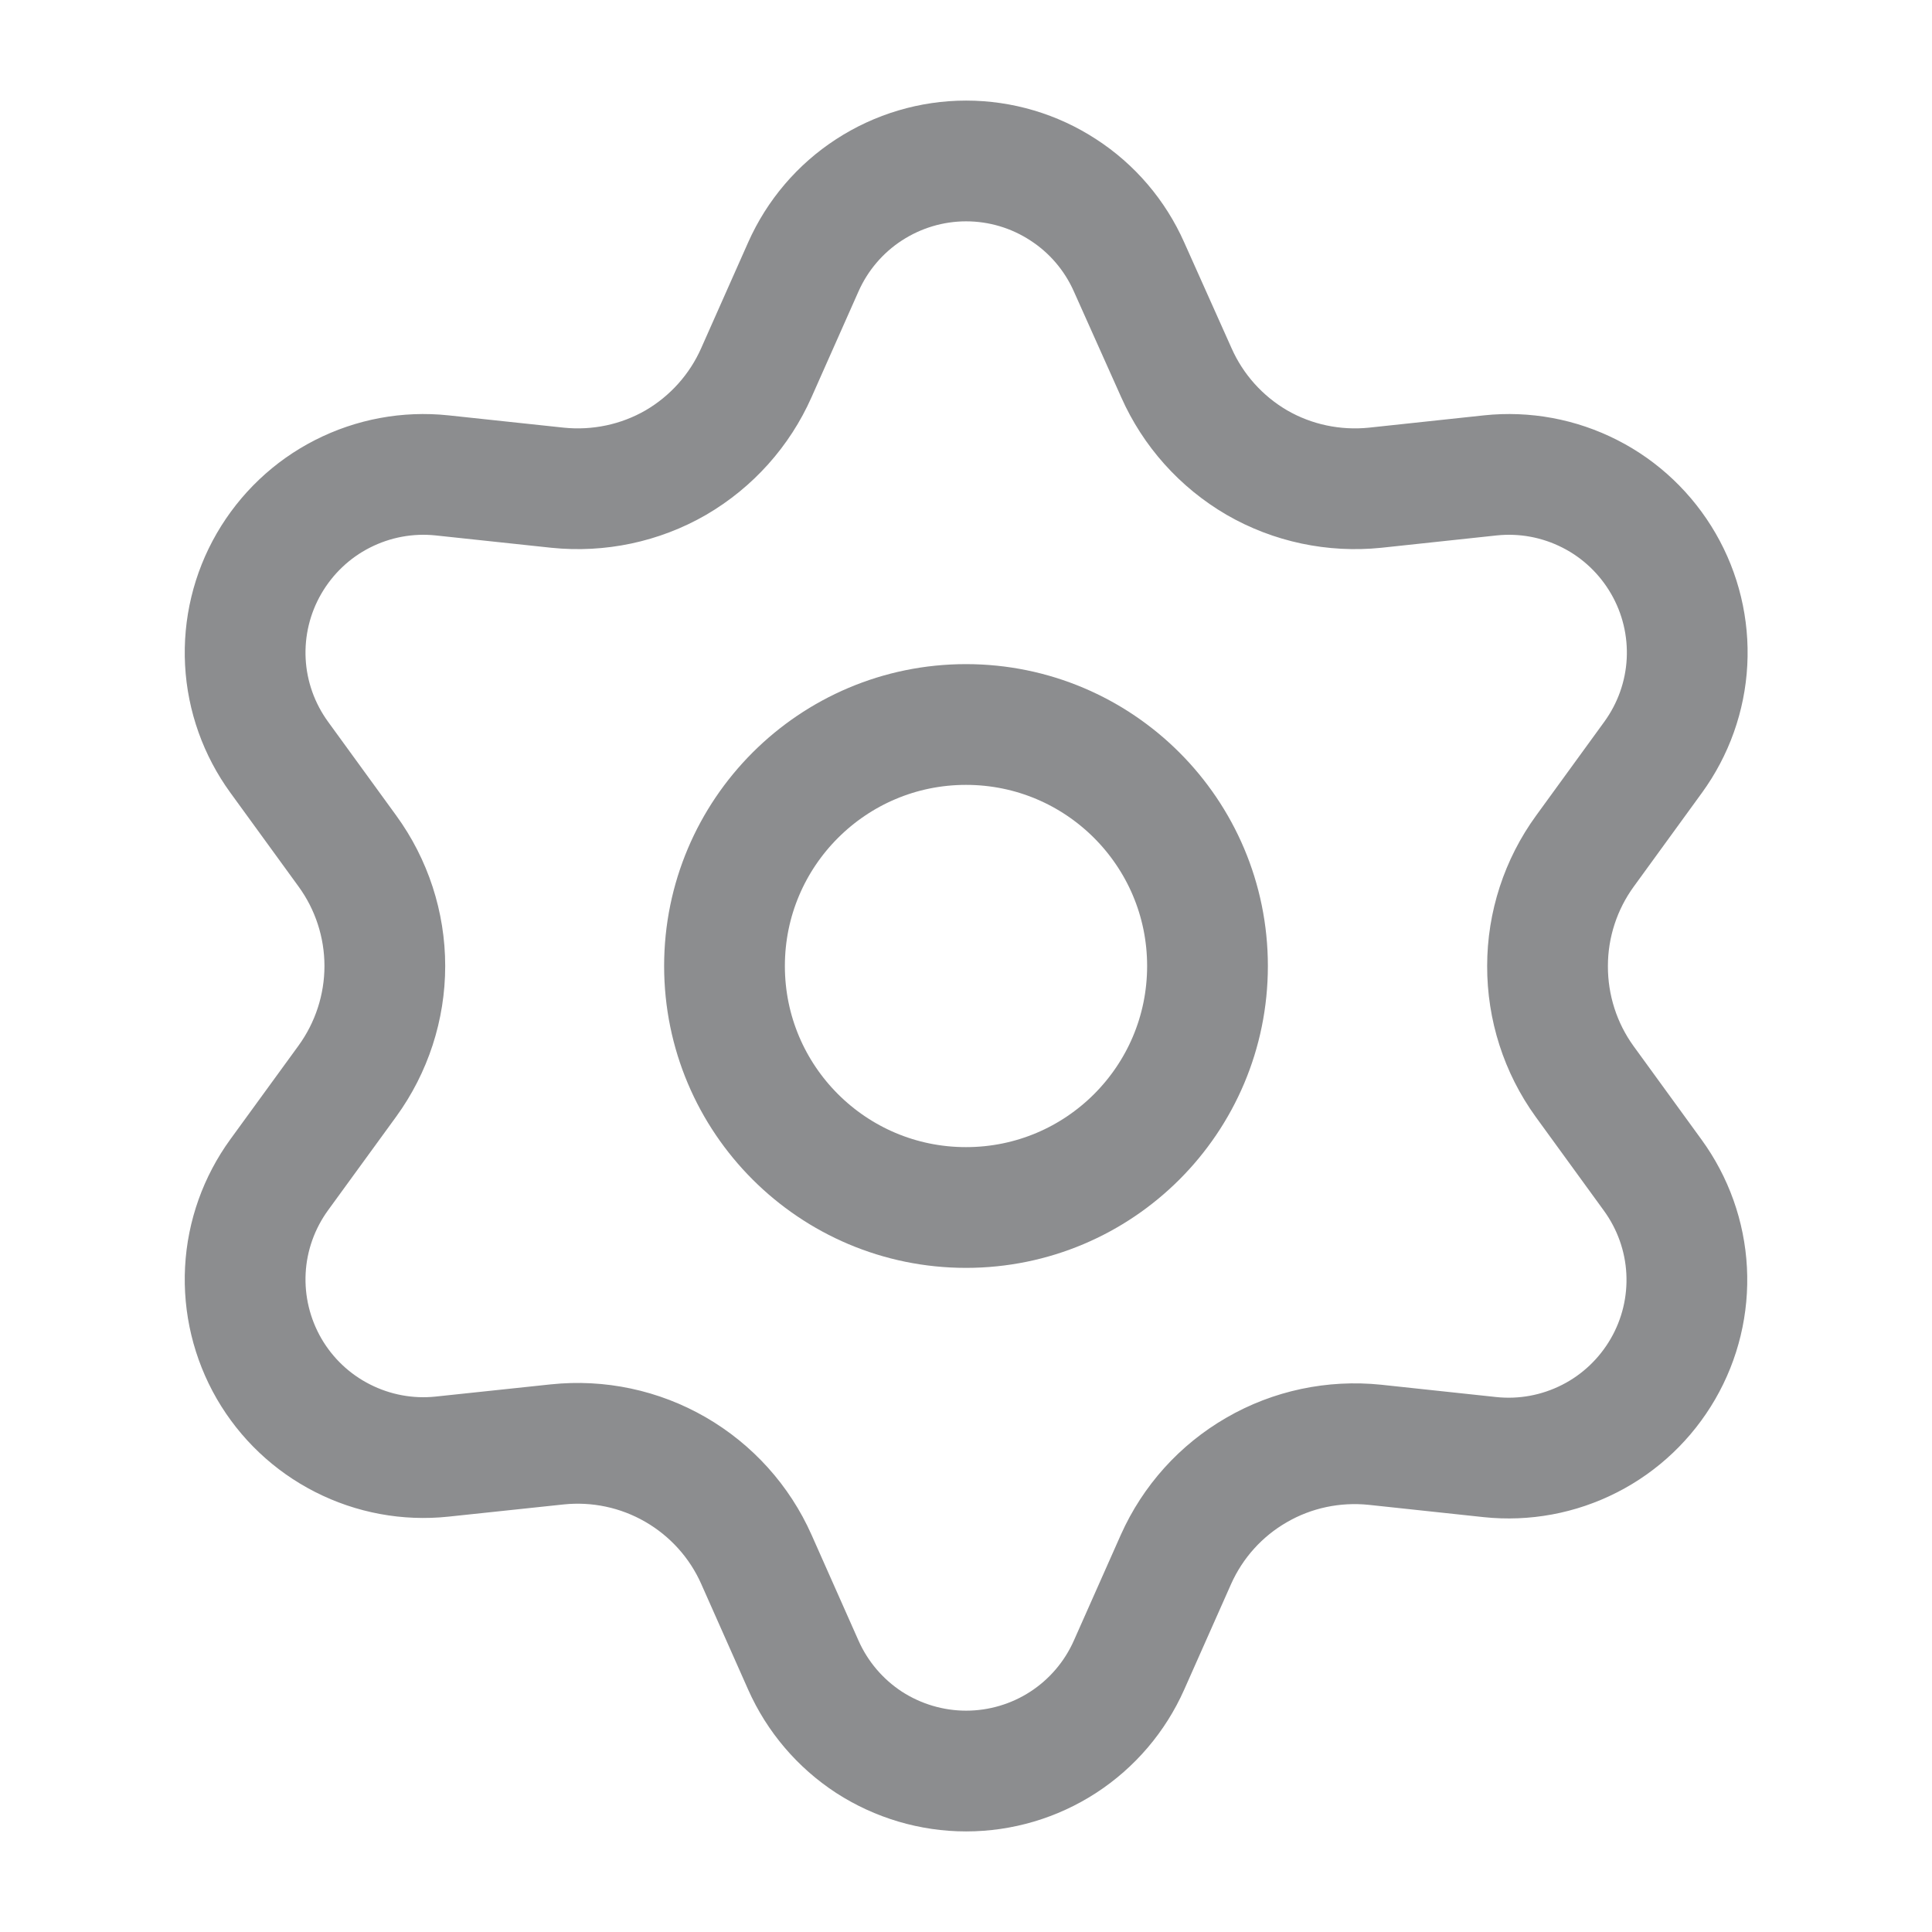
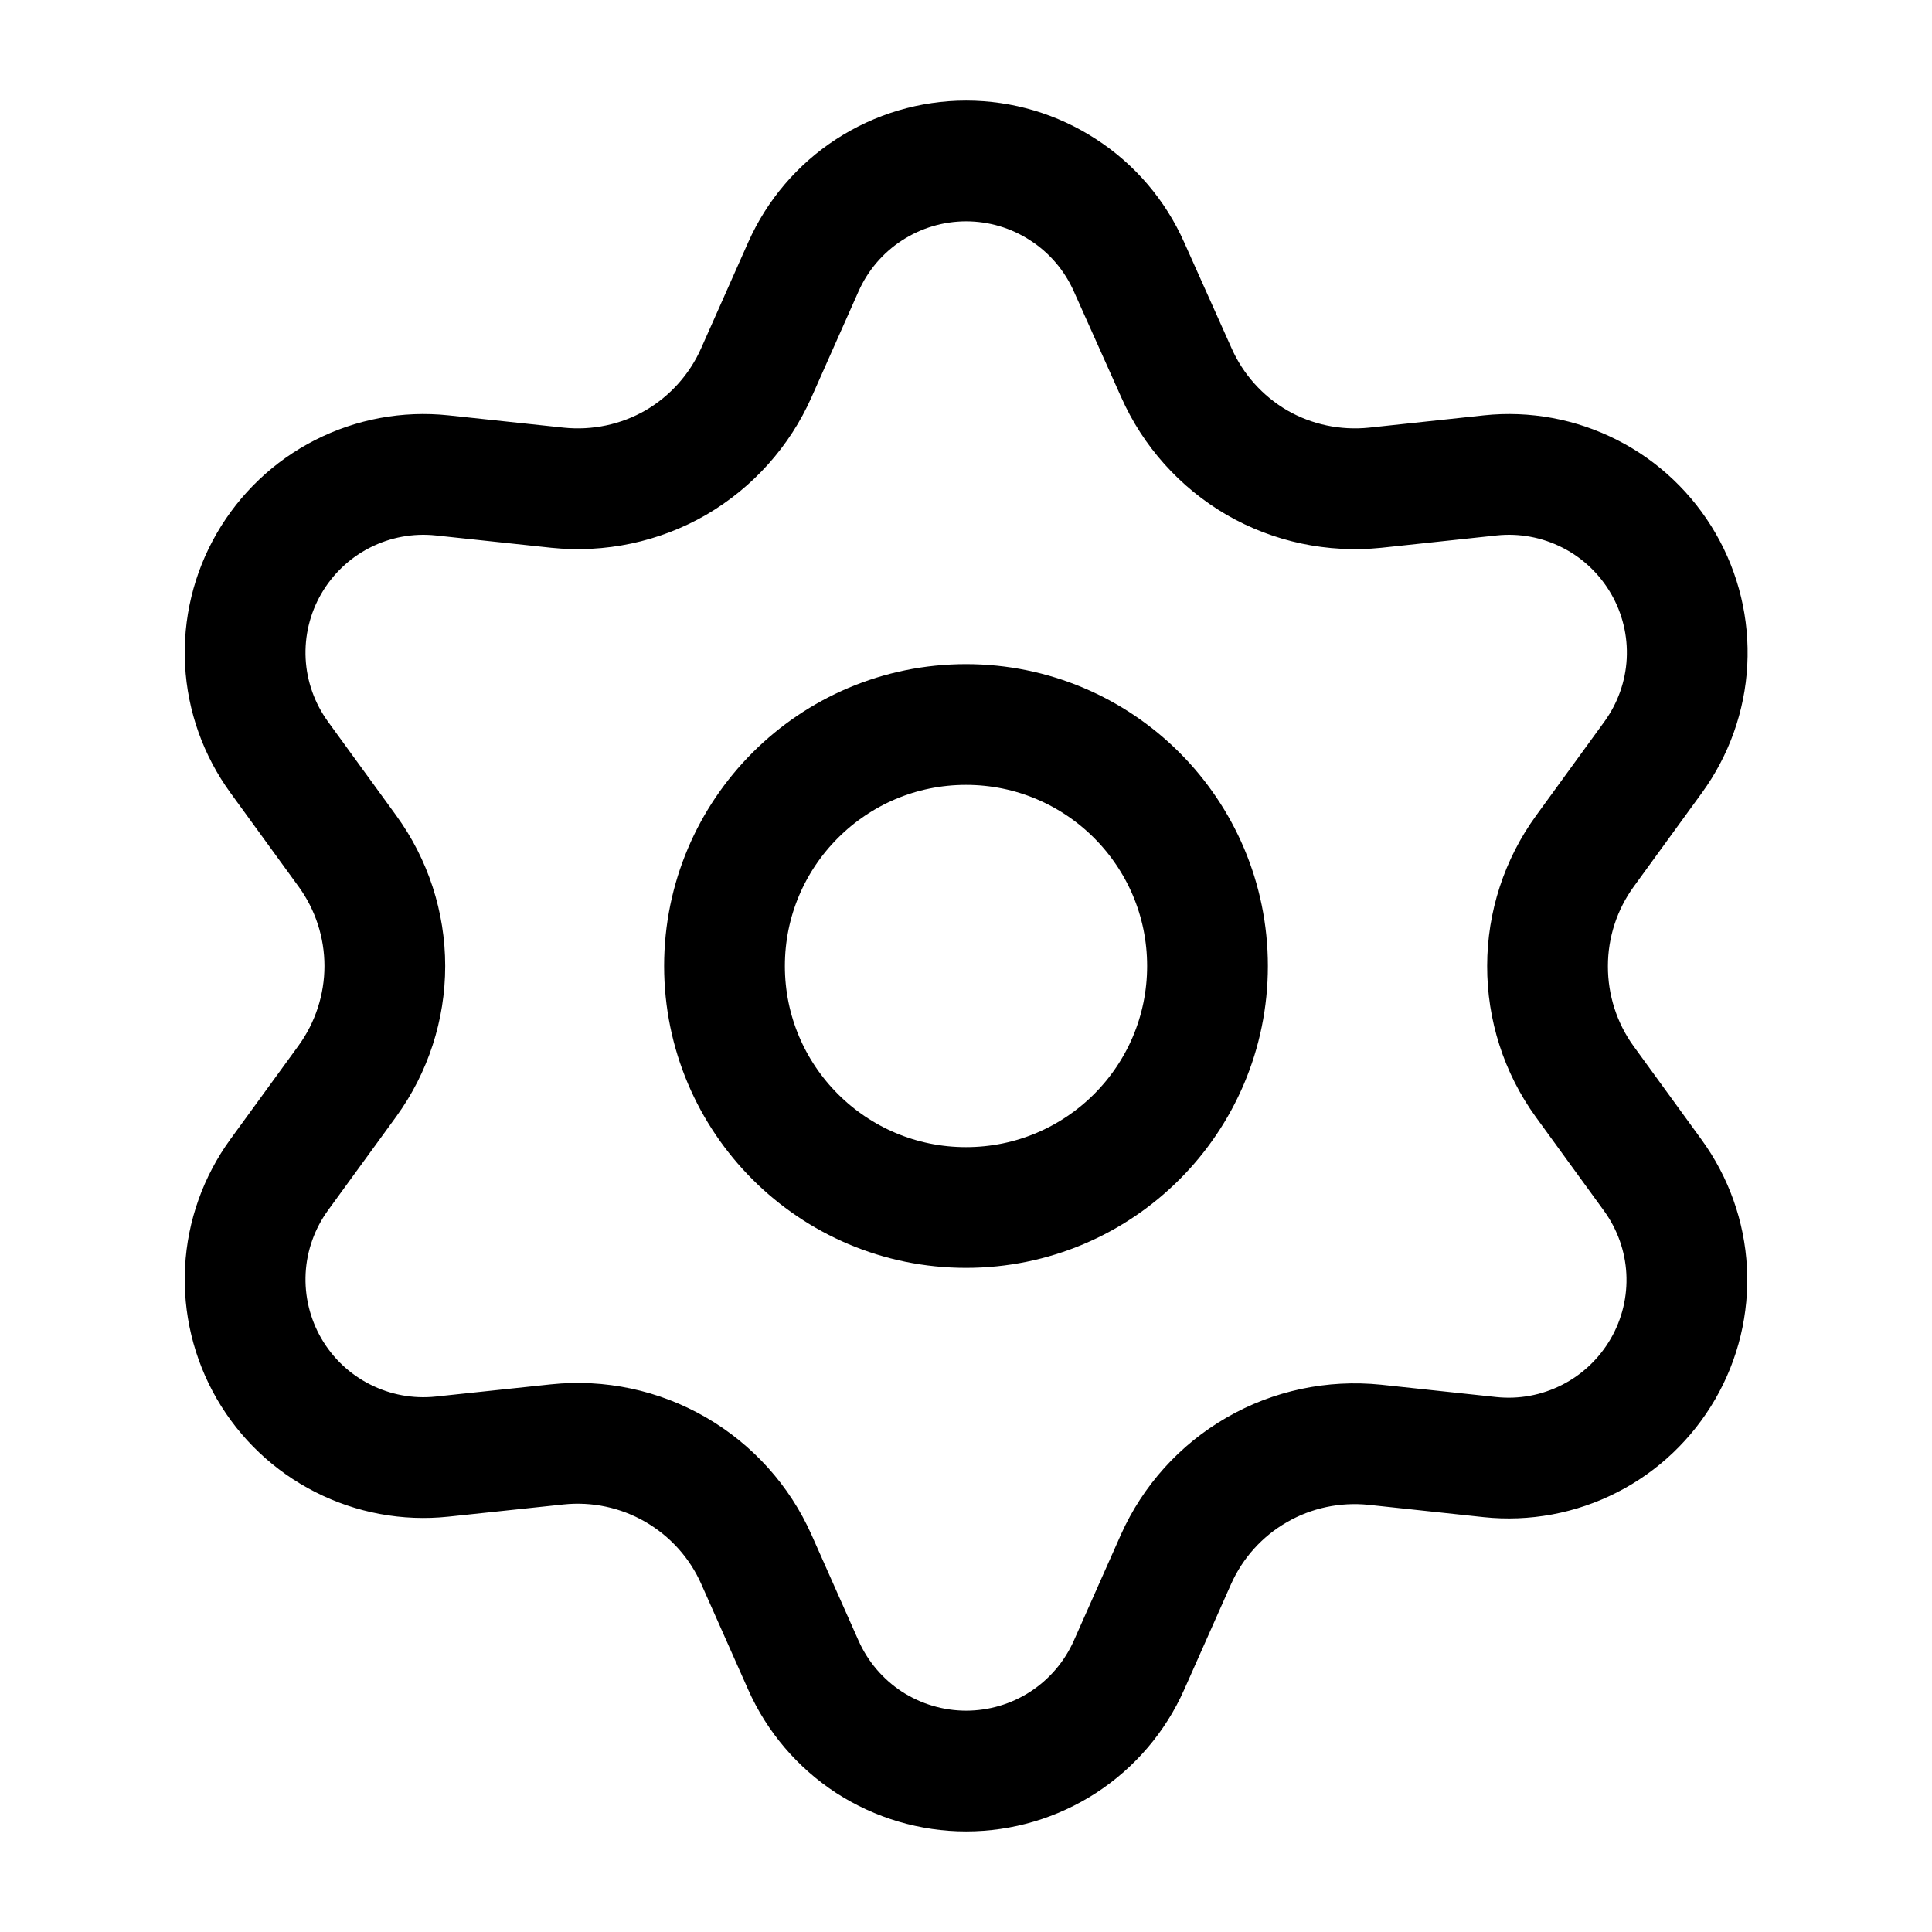
<svg xmlns="http://www.w3.org/2000/svg" width="16" height="16" viewBox="0 0 16 16" fill="none">
-   <path d="M6.264 12.914L6.653 13.79C6.769 14.051 6.958 14.273 7.197 14.429C7.437 14.584 7.716 14.667 8.001 14.667C8.287 14.667 8.566 14.584 8.805 14.429C9.045 14.273 9.234 14.051 9.35 13.79L9.739 12.914C9.878 12.603 10.111 12.344 10.406 12.174C10.702 12.002 11.046 11.93 11.386 11.965L12.339 12.067C12.623 12.097 12.909 12.044 13.164 11.914C13.418 11.785 13.629 11.584 13.772 11.337C13.915 11.09 13.983 10.807 13.968 10.522C13.953 10.237 13.855 9.963 13.687 9.732L13.123 8.956C12.922 8.678 12.815 8.343 12.816 8C12.816 7.658 12.925 7.324 13.126 7.048L13.69 6.272C13.858 6.041 13.956 5.767 13.971 5.482C13.986 5.197 13.918 4.914 13.775 4.667C13.632 4.42 13.421 4.219 13.167 4.09C12.912 3.96 12.626 3.907 12.342 3.937L11.389 4.039C11.048 4.074 10.705 4.002 10.409 3.831C10.114 3.659 9.88 3.398 9.742 3.086L9.35 2.21C9.234 1.949 9.045 1.727 8.805 1.572C8.566 1.416 8.287 1.333 8.001 1.333C7.716 1.333 7.437 1.416 7.197 1.572C6.958 1.727 6.769 1.949 6.653 2.21L6.264 3.086C6.126 3.398 5.892 3.659 5.597 3.831C5.301 4.002 4.957 4.074 4.617 4.039L3.661 3.937C3.377 3.907 3.091 3.96 2.836 4.09C2.582 4.219 2.371 4.42 2.228 4.667C2.085 4.914 2.017 5.197 2.032 5.482C2.047 5.767 2.145 6.041 2.313 6.272L2.877 7.048C3.078 7.324 3.187 7.658 3.187 8C3.187 8.342 3.078 8.676 2.877 8.953L2.313 9.728C2.145 9.959 2.047 10.233 2.032 10.518C2.017 10.803 2.085 11.086 2.228 11.334C2.371 11.581 2.582 11.781 2.836 11.91C3.091 12.04 3.377 12.093 3.661 12.063L4.614 11.962C4.955 11.926 5.298 11.999 5.594 12.17C5.89 12.341 6.125 12.601 6.264 12.914Z" stroke="#8C8D8F" stroke-linecap="round" stroke-linejoin="round" />
-   <path d="M8 10C9.105 10 10 9.105 10 8C10 6.896 9.105 6 8 6C6.896 6 6 6.896 6 8C6 9.105 6.896 10 8 10Z" stroke="#8C8D8F" stroke-linecap="round" stroke-linejoin="round" />
+   <path d="M6.264 12.914L6.653 13.79C6.769 14.051 6.958 14.273 7.197 14.429C7.437 14.584 7.716 14.667 8.001 14.667C8.287 14.667 8.566 14.584 8.805 14.429C9.045 14.273 9.234 14.051 9.35 13.79L9.739 12.914C9.878 12.603 10.111 12.344 10.406 12.174C10.702 12.002 11.046 11.93 11.386 11.965L12.339 12.067C12.623 12.097 12.909 12.044 13.164 11.914C13.418 11.785 13.629 11.584 13.772 11.337C13.915 11.09 13.983 10.807 13.968 10.522C13.953 10.237 13.855 9.963 13.687 9.732L13.123 8.956C12.922 8.678 12.815 8.343 12.816 8C12.816 7.658 12.925 7.324 13.126 7.048L13.69 6.272C13.858 6.041 13.956 5.767 13.971 5.482C13.986 5.197 13.918 4.914 13.775 4.667C13.632 4.42 13.421 4.219 13.167 4.09C12.912 3.96 12.626 3.907 12.342 3.937L11.389 4.039C11.048 4.074 10.705 4.002 10.409 3.831C10.114 3.659 9.88 3.398 9.742 3.086L9.35 2.21C9.234 1.949 9.045 1.727 8.805 1.572C8.566 1.416 8.287 1.333 8.001 1.333C7.716 1.333 7.437 1.416 7.197 1.572C6.958 1.727 6.769 1.949 6.653 2.21L6.264 3.086C6.126 3.398 5.892 3.659 5.597 3.831C5.301 4.002 4.957 4.074 4.617 4.039L3.661 3.937C3.377 3.907 3.091 3.96 2.836 4.09C2.582 4.219 2.371 4.42 2.228 4.667C2.085 4.914 2.017 5.197 2.032 5.482C2.047 5.767 2.145 6.041 2.313 6.272L2.877 7.048C3.078 7.324 3.187 7.658 3.187 8C3.187 8.342 3.078 8.676 2.877 8.953L2.313 9.728C2.145 9.959 2.047 10.233 2.032 10.518C2.017 10.803 2.085 11.086 2.228 11.334C2.371 11.581 2.582 11.781 2.836 11.91C3.091 12.04 3.377 12.093 3.661 12.063L4.614 11.962C4.955 11.926 5.298 11.999 5.594 12.17C5.89 12.341 6.125 12.601 6.264 12.914Z" stroke="currentColor" stroke-linecap="round" stroke-linejoin="round" />
+   <path d="M8 10C9.105 10 10 9.105 10 8C10 6.896 9.105 6 8 6C6.896 6 6 6.896 6 8C6 9.105 6.896 10 8 10Z" stroke="currentColor" stroke-linecap="round" stroke-linejoin="round" />
</svg>
